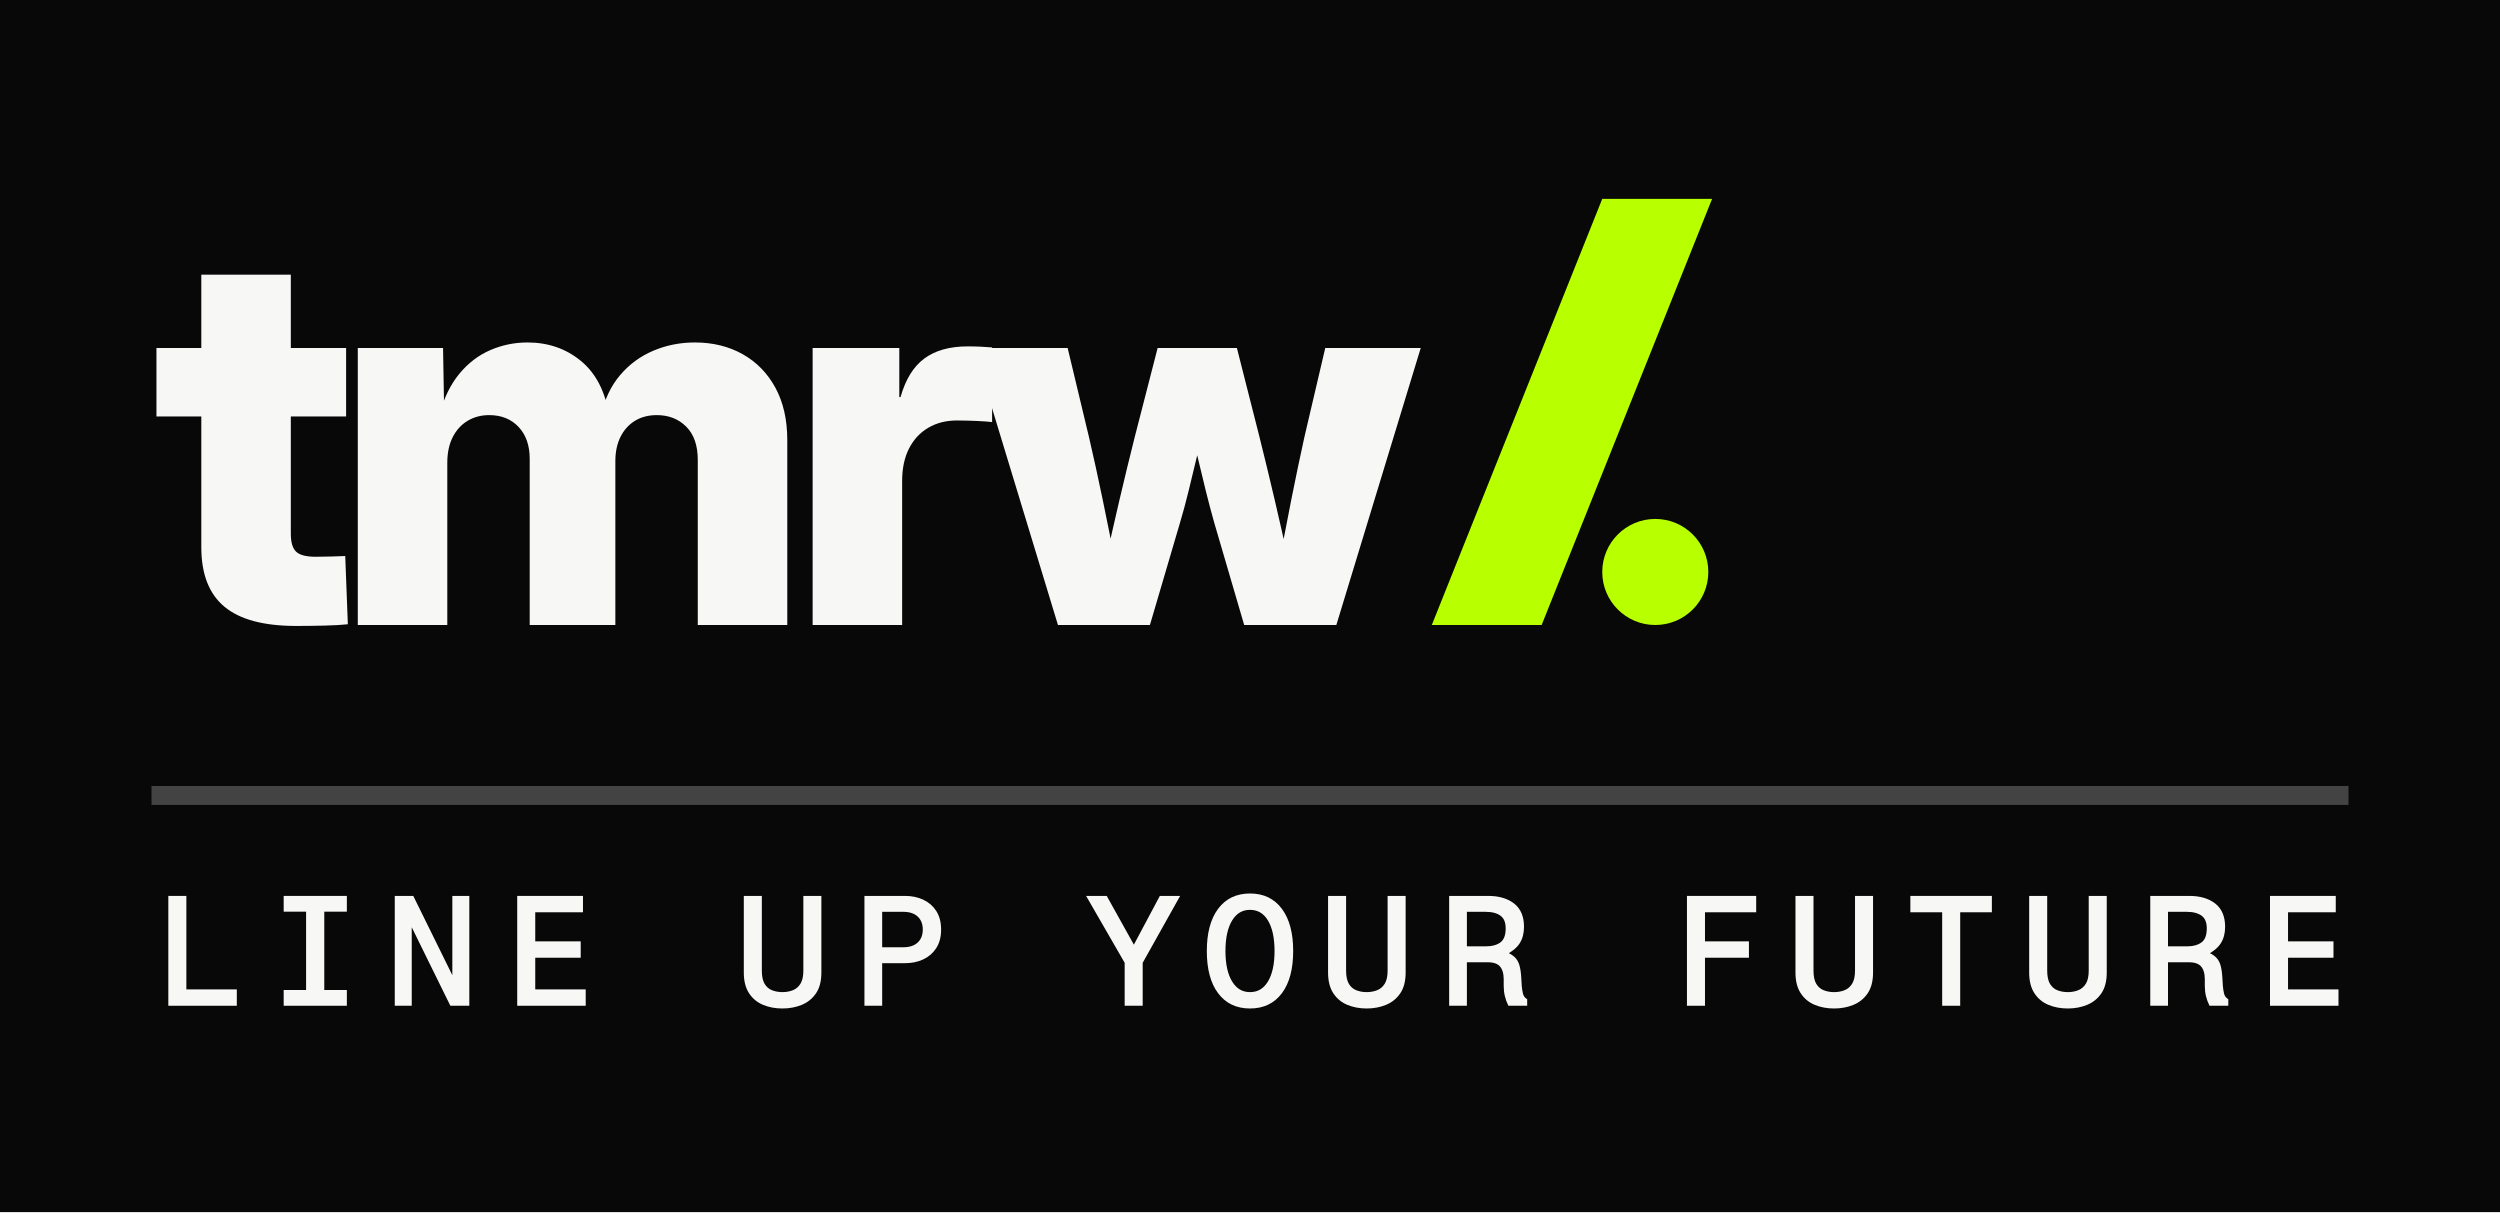
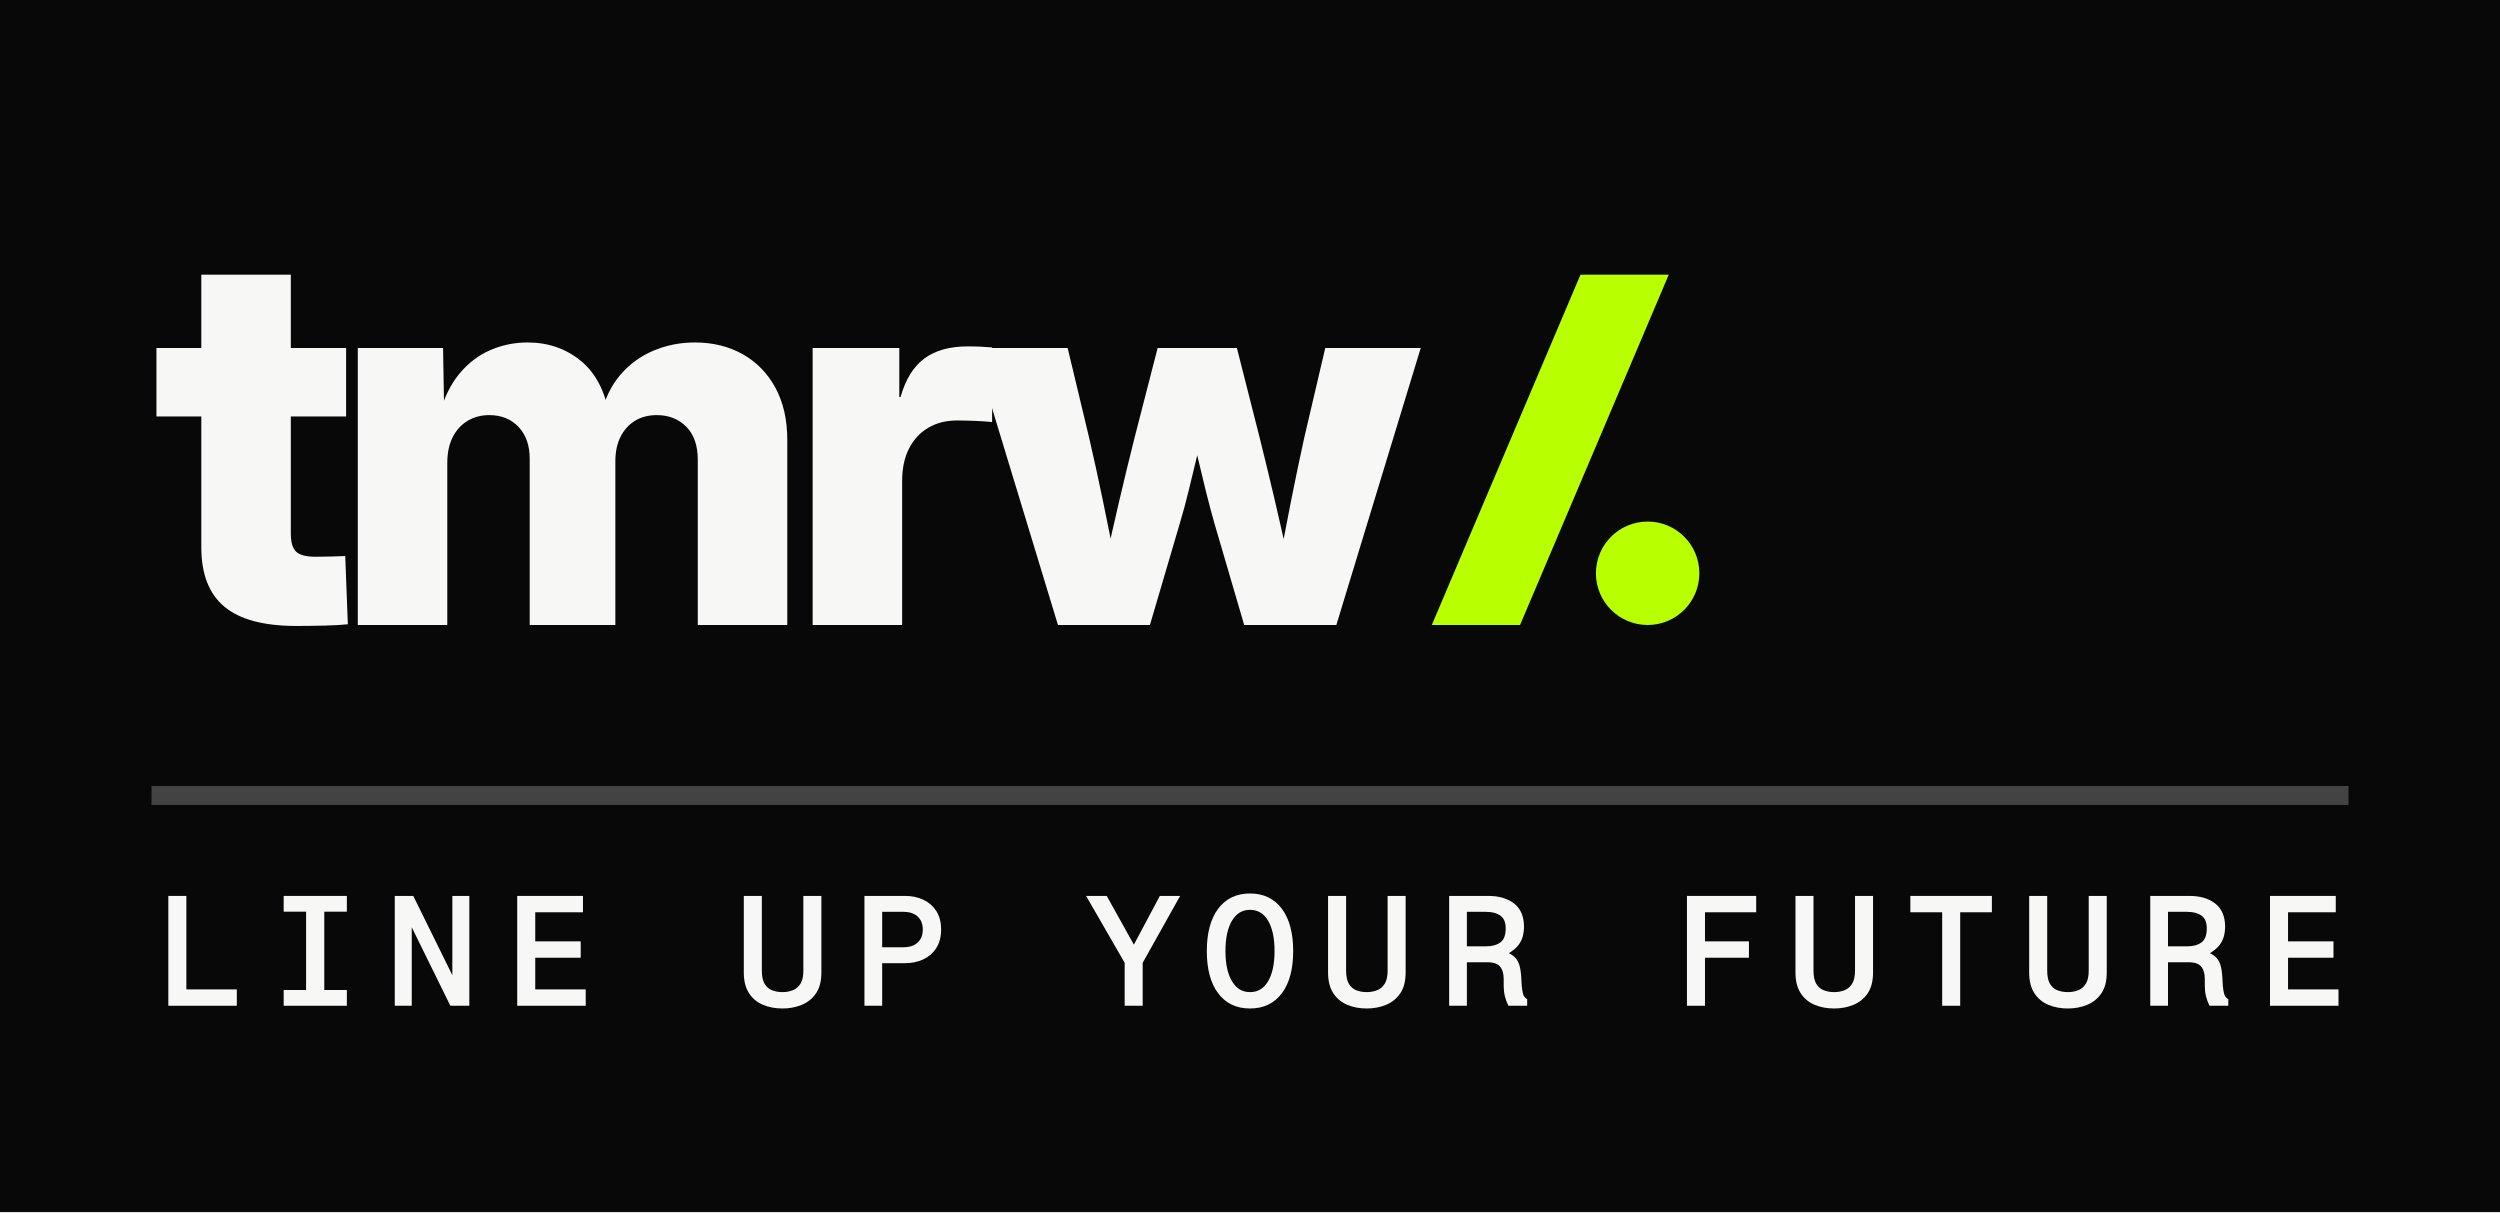
<svg xmlns="http://www.w3.org/2000/svg" width="1320" height="640" viewBox="0 0 132 64" role="img">
  <rect width="132" height="64" fill="#080808" />
  <g transform="translate(8 7)">
    <g fill="#F7F7F6">
      <path d="M751.495 1069.778V805.297H19.067V1069.778ZM192.32 1352.889H537.993V352.054Q537.993 302.975 558.355 283.261Q578.717 263.548 633.904 263.548Q658.104 263.548 694.822 264.522Q731.539 265.495 748.135 266.384L758.215 2.853Q724.255 -0.889 669.328 -2.253Q614.401 -3.618 558.365 -3.618Q370.543 -3.618 281.431 70.722Q192.32 145.063 192.32 300.321Z" transform="translate(0 26) scale(0.01367188 -0.01367188)" />
      <path d="M100.009 0V1069.778H429.3L433.744 813.795H415.482Q441.833 909.613 492.829 970.973Q543.824 1032.334 612.029 1061.732Q680.233 1091.129 755.442 1091.129Q874.944 1091.129 961.533 1020.009Q1048.122 948.889 1071.033 808.284H1039.237Q1059.544 902.08 1112.98 964.889Q1166.415 1027.698 1241.676 1059.414Q1316.936 1091.129 1401.81 1091.129Q1505.648 1091.129 1586.266 1045.92Q1666.885 1000.711 1712.782 916.387Q1758.678 832.062 1758.678 714.054V0H1413.004V637.448Q1413.004 721.449 1368.454 766.009Q1323.903 810.568 1254.845 810.568Q1206.019 810.568 1170.19 788.462Q1134.361 766.356 1114.555 726.53Q1094.749 686.705 1094.749 632.702V0H763.938V641.768Q763.938 719.35 720.953 764.959Q677.969 810.568 607.566 810.568Q561.084 810.568 524.425 788.714Q487.766 766.861 466.724 725.716Q445.682 684.571 445.682 626.089V0Z" transform="translate(9.5238 26) scale(0.01367188 -0.01367188)" />
      <path d="M100.009 0V1069.778H434.749V879.982H439.344Q468.62 983.169 531.909 1029.576Q595.198 1075.983 698.473 1075.983Q725.366 1075.983 748.755 1074.88Q772.144 1073.778 793.105 1072V783.697Q773.331 786.221 733.244 788.034Q693.157 789.848 656.633 789.848Q594.926 789.848 547.077 761.994Q499.228 734.141 472.455 681.917Q445.682 629.692 445.682 556.061V0Z" transform="translate(33.5398 26) scale(0.01367188 -0.01367188)" />
      <path d="M331.84 0 6.631 1069.778H369.247L451.148 727.788Q478.103 611.873 504.384 485.039Q530.663 358.206 555.717 228.685H512.005Q540.045 357.832 569.785 484.777Q599.525 611.722 628.814 727.788L716.791 1069.778H1022.873L1109.695 727.788Q1138.761 611.713 1168.466 484.879Q1198.17 358.046 1226.21 228.685H1183.406Q1207.939 357.939 1233.07 484.477Q1258.201 611.015 1284.028 727.788L1364.125 1069.778H1732.821L1406.936 0H1051.041L935.028 396.266Q918.721 454.092 902.772 518.068Q886.823 582.043 871.485 647.845Q856.148 713.648 839.894 775.047H899.068Q883.628 713.701 867.79 647.872Q851.952 582.043 836.384 518.014Q820.815 453.985 803.562 396.266L686.989 0Z" transform="translate(43.3234 26) scale(0.01367188 -0.01367188)" />
    </g>
-     <g fill="#B8FF00" transform="translate(67.5988 2)">
-       <polygon points="0,24 5.8,24 14.8,1.5 9.0,1.5" />
-       <circle cx="11.8" cy="21.2" r="2.8" />
+     <g fill="#B8FF00" transform="translate(8.905059 7.503461) scale(0.7282102)">
+       <polygon points="80.6,25.4 87,25.4 97.782,0 91.382,0" />
+       <circle cx="96.25" cy="21.65" r="3.75" />
    </g>
    <path d="M0 35H116" stroke="#F7F7F6" stroke-opacity=".25" stroke-width="1" />
    <g fill="#F7F7F6" stroke="#F7F7F6" stroke-width="26">
      <path d="M124 699H217V82H550V0H124Z" transform="translate(0 46) scale(0.008 -0.008)" />
      <path d="M114 0V78H262V621H114V699H505V621H356V78H505V0Z" transform="translate(6.1698 46) scale(0.008 -0.008)" />
      <path d="M456 699H542V0H438L163 559H162V0H76V699H177L455 135H456Z" transform="translate(12.3396 46) scale(0.008 -0.008)" />
      <path d="M506 317H206V82H539V0H113V699H521V617H206V399H506Z" transform="translate(18.5093 46) scale(0.008 -0.008)" />
      <path d="M459 219V699H552V206Q552 125 518.5 76Q485 27 429.5 4.5Q374 -18 308 -18Q240 -18 185 5Q130 28 98 77.5Q66 127 66 206V699H159V219Q159 158 179.5 124.5Q200 91 234 77.5Q268 64 308 64Q349 64 383 78Q417 92 438 125.5Q459 159 459 219Z" transform="translate(30.8489 46) scale(0.008 -0.008)" />
      <path d="M91 0V699H346Q409 699 460 675.5Q511 652 541 605.5Q571 559 571 490Q571 421 541 374.5Q511 328 460 304.5Q409 281 346 281H182V0ZM182 360H334Q401 360 438.5 395Q476 430 476 490Q476 550 438.5 585Q401 620 334 620H182Z" transform="translate(37.0187 46) scale(0.008 -0.008)" />
      <path d="M597 699 359 274V0H266V274L21 699H127L314 363L493 699Z" transform="translate(49.3582 46) scale(0.008 -0.008)" />
      <path d="M309 715Q438 715 509.5 618.5Q581 522 581 348Q581 174 509.5 78Q438 -18 309 -18Q180 -18 108.5 78Q37 174 37 348Q37 522 108.5 618.5Q180 715 309 715ZM309 633Q227 633 180.5 557.5Q134 482 134 348Q134 215 180.5 139.5Q227 64 309 64Q392 64 438 139.5Q484 215 484 348Q484 482 438 557.5Q392 633 309 633Z" transform="translate(55.528 46) scale(0.008 -0.008)" />
      <path d="M459 219V699H552V206Q552 125 518.5 76Q485 27 429.5 4.5Q374 -18 308 -18Q240 -18 185 5Q130 28 98 77.5Q66 127 66 206V699H159V219Q159 158 179.5 124.5Q200 91 234 77.5Q268 64 308 64Q349 64 383 78Q417 92 438 125.5Q459 159 459 219Z" transform="translate(61.6978 46) scale(0.008 -0.008)" />
      <path d="M336 287H185V0H94V699H339Q440 699 501 652Q562 605 562 508Q562 447 535 405.5Q508 364 446 333Q483 318 503 300Q523 282 532 251.5Q541 221 544 170L547 118Q549 93 555 66Q561 39 583 23V0H480Q469 23 461.5 53Q454 83 454 117V161Q454 223 426 255Q398 287 336 287ZM185 620V366H321Q389 366 428 395.5Q467 425 467 498Q467 562 428.5 591Q390 620 321 620Z" transform="translate(67.8676 46) scale(0.008 -0.008)" />
      <path d="M504 317H214V0H121V699H552V617H214V399H504Z" transform="translate(80.2071 46) scale(0.008 -0.008)" />
      <path d="M459 219V699H552V206Q552 125 518.5 76Q485 27 429.5 4.5Q374 -18 308 -18Q240 -18 185 5Q130 28 98 77.5Q66 127 66 206V699H159V219Q159 158 179.5 124.5Q200 91 234 77.5Q268 64 308 64Q349 64 383 78Q417 92 438 125.5Q459 159 459 219Z" transform="translate(86.3769 46) scale(0.008 -0.008)" />
      <path d="M565 617H356V0H263V617H53V699H565Z" transform="translate(92.5467 46) scale(0.008 -0.008)" />
      <path d="M459 219V699H552V206Q552 125 518.5 76Q485 27 429.5 4.5Q374 -18 308 -18Q240 -18 185 5Q130 28 98 77.5Q66 127 66 206V699H159V219Q159 158 179.5 124.5Q200 91 234 77.5Q268 64 308 64Q349 64 383 78Q417 92 438 125.5Q459 159 459 219Z" transform="translate(98.7164 46) scale(0.008 -0.008)" />
      <path d="M336 287H185V0H94V699H339Q440 699 501 652Q562 605 562 508Q562 447 535 405.5Q508 364 446 333Q483 318 503 300Q523 282 532 251.5Q541 221 544 170L547 118Q549 93 555 66Q561 39 583 23V0H480Q469 23 461.5 53Q454 83 454 117V161Q454 223 426 255Q398 287 336 287ZM185 620V366H321Q389 366 428 395.5Q467 425 467 498Q467 562 428.5 591Q390 620 321 620Z" transform="translate(104.8862 46) scale(0.008 -0.008)" />
      <path d="M506 317H206V82H539V0H113V699H521V617H206V399H506Z" transform="translate(111.056 46) scale(0.008 -0.008)" />
    </g>
  </g>
</svg>
